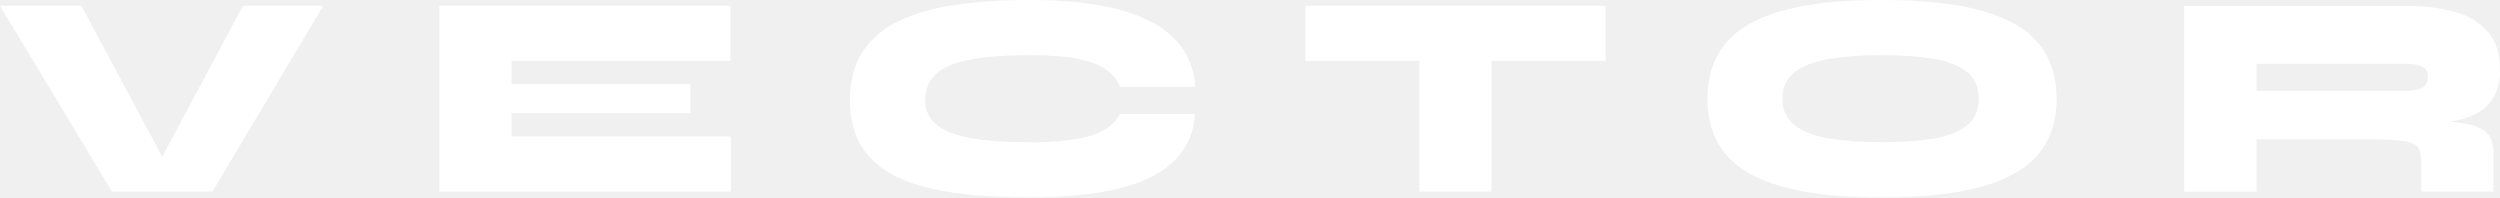
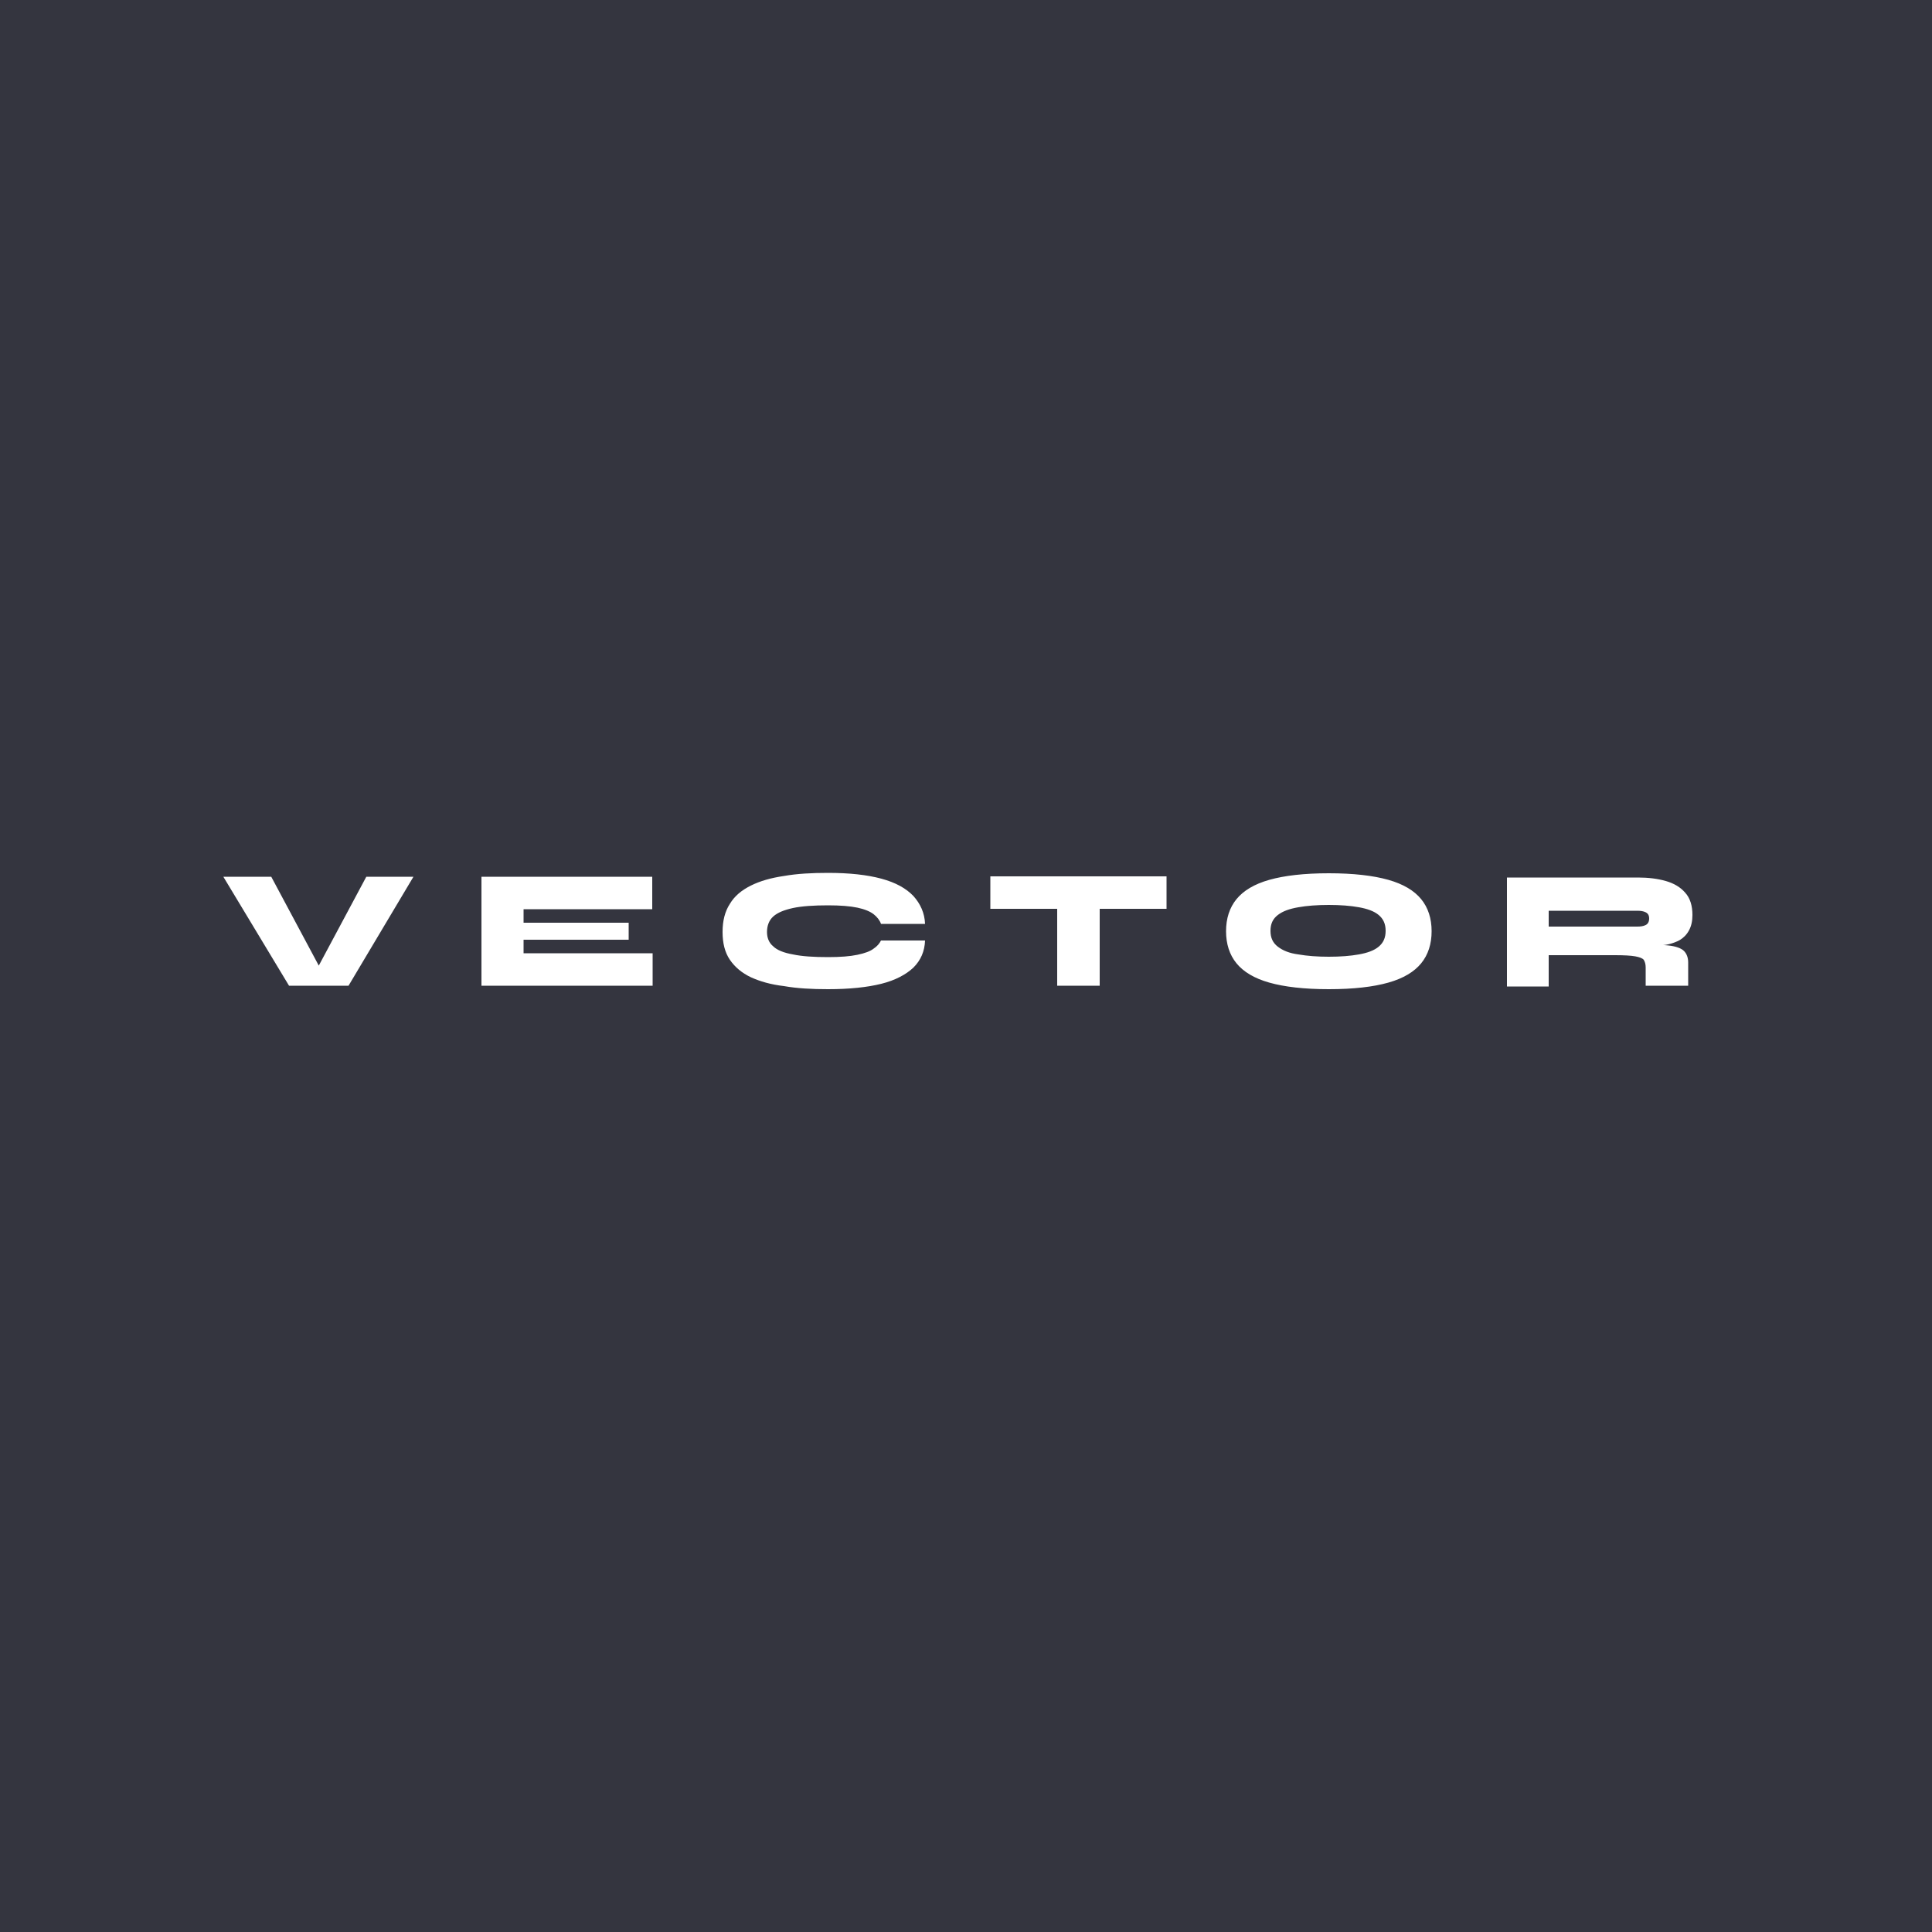
- <svg xmlns="http://www.w3.org/2000/svg" width="38" height="3">
-   <path fill="#FFF" d="M3.229 2.912L4.913.088h-1.22L2.466 2.383 1.237.088H0l1.702 2.824h1.527zm7.88 0v-.838H7.775V1.72h2.72v-.442h-2.72V.926h3.326V.088H6.679v2.824h4.43zM15.652 3c.555 0 1.015-.047 1.38-.141.364-.094.64-.235.826-.424.188-.188.288-.422.303-.701h-1.14a.556.556 0 01-.194.214 1.134 1.134 0 01-.418.156 3.928 3.928 0 01-.757.058c-.375 0-.679-.022-.913-.066-.234-.045-.405-.114-.513-.208a.463.463 0 01-.162-.366c0-.165.054-.297.162-.397.108-.1.28-.173.513-.218.234-.046.538-.069.913-.069.319 0 .572.02.759.062.187.041.327.098.42.17a.565.565 0 01.194.25h1.14a1.092 1.092 0 00-.302-.72c-.187-.197-.464-.346-.83-.448C16.669.051 16.208 0 15.653 0c-.424 0-.804.025-1.14.075-.337.05-.624.133-.86.25a1.316 1.316 0 00-.544.467c-.126.196-.19.439-.19.73s.064.532.19.724c.125.19.307.341.543.452.237.11.524.188.86.234.337.045.717.068 1.14.068zm7.02-.088V.926h1.734V.088h-4.563v.838h1.733v1.986h1.097zM28.607 3c.637 0 1.15-.057 1.54-.17.389-.113.671-.28.848-.503.177-.222.266-.498.266-.827 0-.33-.089-.605-.266-.827-.177-.222-.46-.39-.848-.503-.39-.113-.903-.17-1.54-.17-.638 0-1.151.057-1.54.17-.389.113-.672.28-.849.503-.177.222-.265.498-.265.827 0 .33.088.605.265.827.177.222.46.39.85.503.388.113.901.17 1.539.17zm0-.838c-.301 0-.565-.019-.792-.055-.227-.037-.404-.103-.53-.199a.48.48 0 01-.192-.408.48.48 0 01.191-.408c.127-.096.304-.162.531-.199.227-.036.49-.055.792-.055.301 0 .561.019.78.055.22.037.39.103.51.199.12.095.18.232.18.408 0 .176-.06.313-.18.408-.12.096-.29.162-.51.199-.219.036-.479.055-.78.055zm5.692.75v-.794h1.715c.234 0 .407.008.52.026.112.018.185.05.219.095.034.046.05.112.05.2v.473H37.9v-.605c0-.13-.037-.228-.112-.297-.074-.07-.206-.117-.395-.144a2.963 2.963 0 00-.11-.013l-.039-.004.077-.014c.105-.02.201-.052.288-.094l.063-.034a.63.63 0 00.241-.247A.823.823 0 0038 1.06c0-.244-.062-.437-.186-.578a1.027 1.027 0 00-.505-.302 2.623 2.623 0 00-.717-.09H33.2v2.823h1.097zm2.294-1.531h-2.294V.97h2.294c.088 0 .161.014.221.041.06.028.09.08.09.157 0 .082-.03.138-.09.168a.5.5 0 01-.221.044z" />
+ <svg xmlns="http://www.w3.org/2000/svg" version="1.1" id="Layer_1" x="0px" y="0px" viewBox="0 0 50 50" style="enable-background:new 0 0 50 50;" xml:space="preserve">
+   <style type="text/css">
+ 	.st0{fill-rule:evenodd;clip-rule:evenodd;fill:#FFFFFF;}
+ 	.st1{fill-rule:evenodd;clip-rule:evenodd;fill:#34353F;}
+ </style>
+   <path class="st0" d="M21.29,25.74c0.56,0,1.02-0.05,1.38-0.14c0.36-0.09,0.64-0.24,0.83-0.42c0.19-0.19,0.29-0.42,0.3-0.7h-1.14  c-0.04,0.08-0.1,0.15-0.19,0.21c-0.09,0.07-0.23,0.12-0.42,0.16c-0.19,0.04-0.44,0.06-0.76,0.06c-0.37,0-0.68-0.02-0.91-0.07  c-0.23-0.04-0.41-0.11-0.51-0.21c-0.11-0.09-0.16-0.22-0.16-0.37c0-0.16,0.05-0.3,0.16-0.4c0.11-0.1,0.28-0.17,0.51-0.22  c0.23-0.05,0.54-0.07,0.91-0.07c0.32,0,0.57,0.02,0.76,0.06c0.19,0.04,0.33,0.1,0.42,0.17c0.09,0.07,0.16,0.16,0.19,0.25h1.14  c-0.01-0.28-0.12-0.52-0.3-0.72c-0.19-0.2-0.46-0.35-0.83-0.45c-0.37-0.1-0.83-0.15-1.38-0.15c-0.42,0-0.8,0.02-1.14,0.08  c-0.34,0.05-0.62,0.13-0.86,0.25c-0.24,0.12-0.42,0.27-0.54,0.47c-0.13,0.2-0.19,0.44-0.19,0.73c0,0.29,0.06,0.53,0.19,0.72  c0.13,0.19,0.31,0.34,0.54,0.45c0.24,0.11,0.52,0.19,0.86,0.23C20.49,25.71,20.87,25.74,21.29,25.74z M10.55,22.82l-1.68,2.82H7.34  l-1.7-2.82h1.24l1.23,2.3l1.23-2.3H10.55z M16.75,24.81v0.84h-4.43v-2.82h4.42v0.84h-3.33v0.35h2.72v0.44h-2.72v0.35H16.75z   M28.31,23.66v1.99h-1.1v-1.99h-1.73v-0.84h4.56v0.84H28.31z M34.25,25.74c0.64,0,1.15-0.06,1.54-0.17c0.39-0.11,0.67-0.28,0.85-0.5  s0.27-0.5,0.27-0.83s-0.09-0.61-0.27-0.83s-0.46-0.39-0.85-0.5c-0.39-0.11-0.9-0.17-1.54-0.17c-0.64,0-1.15,0.06-1.54,0.17  c-0.39,0.11-0.67,0.28-0.85,0.5c-0.18,0.22-0.27,0.5-0.27,0.83s0.09,0.61,0.27,0.83c0.18,0.22,0.46,0.39,0.85,0.5  C33.1,25.68,33.61,25.74,34.25,25.74z M33.46,24.84c0.23,0.04,0.49,0.06,0.79,0.06c0.3,0,0.56-0.02,0.78-0.06  c0.22-0.04,0.39-0.1,0.51-0.2s0.18-0.23,0.18-0.41s-0.06-0.31-0.18-0.41s-0.29-0.16-0.51-0.2c-0.22-0.04-0.48-0.06-0.78-0.06  c-0.3,0-0.57,0.02-0.79,0.06c-0.23,0.04-0.4,0.1-0.53,0.2s-0.19,0.23-0.19,0.41s0.06,0.31,0.19,0.41S33.23,24.81,33.46,24.84z   M39.94,25.65v-0.79h1.72c0.23,0,0.41,0.01,0.52,0.03c0.11,0.02,0.19,0.05,0.22,0.09c0.03,0.05,0.05,0.11,0.05,0.2v0.47h1.1v-0.6  c0-0.13-0.04-0.23-0.11-0.3c-0.07-0.07-0.21-0.12-0.39-0.14c-0.03,0-0.07-0.01-0.11-0.01l-0.04,0l0.08-0.01  c0.11-0.02,0.2-0.05,0.29-0.09l0.06-0.03c0.1-0.06,0.18-0.14,0.24-0.25s0.09-0.24,0.09-0.4c0-0.24-0.06-0.44-0.19-0.58  c-0.12-0.14-0.29-0.24-0.5-0.3c-0.21-0.06-0.45-0.09-0.72-0.09h-3.39v2.82H39.94z M39.94,24.12h2.29c0.09,0,0.16-0.01,0.22-0.04  c0.06-0.03,0.09-0.09,0.09-0.17c0-0.08-0.03-0.13-0.09-0.16c-0.06-0.03-0.13-0.04-0.22-0.04h-2.29V24.12z" />
+   <rect y="-0.2" class="st1" width="50" height="50.2" />
+   <path class="st0" d="M21.43,25.6c0.56,0,1.02-0.05,1.38-0.14c0.36-0.09,0.64-0.24,0.83-0.42c0.19-0.19,0.29-0.42,0.3-0.7H22.8  c-0.04,0.08-0.1,0.15-0.19,0.21c-0.09,0.07-0.23,0.12-0.42,0.16c-0.19,0.04-0.44,0.06-0.76,0.06c-0.37,0-0.68-0.02-0.91-0.07  c-0.23-0.04-0.41-0.11-0.51-0.21c-0.11-0.09-0.16-0.22-0.16-0.37c0-0.16,0.05-0.3,0.16-0.4c0.11-0.1,0.28-0.17,0.51-0.22  c0.23-0.05,0.54-0.07,0.91-0.07c0.32,0,0.57,0.02,0.76,0.06c0.19,0.04,0.33,0.1,0.42,0.17c0.09,0.07,0.16,0.16,0.19,0.25h1.14  c-0.01-0.28-0.12-0.52-0.3-0.72c-0.19-0.2-0.46-0.35-0.83-0.45c-0.37-0.1-0.83-0.15-1.38-0.15c-0.42,0-0.8,0.02-1.14,0.08  c-0.34,0.05-0.62,0.13-0.86,0.25c-0.24,0.12-0.42,0.27-0.54,0.47c-0.13,0.2-0.19,0.44-0.19,0.73c0,0.29,0.06,0.53,0.19,0.72  c0.13,0.19,0.31,0.34,0.54,0.45c0.24,0.11,0.52,0.19,0.86,0.23C20.63,25.58,21.01,25.6,21.43,25.6z M10.7,22.69l-1.68,2.82H7.48  l-1.7-2.82h1.24l1.23,2.3l1.23-2.3H10.7z M16.89,24.67v0.84h-4.43v-2.82h4.42v0.84h-3.33v0.35h2.72v0.44h-2.72v0.35H16.89z   M28.46,23.52v1.99h-1.1v-1.99h-1.73v-0.84h4.56v0.84H28.46z M34.39,25.6c0.64,0,1.15-0.06,1.54-0.17c0.39-0.11,0.67-0.28,0.85-0.5  s0.27-0.5,0.27-0.83s-0.09-0.61-0.27-0.83s-0.46-0.39-0.85-0.5c-0.39-0.11-0.9-0.17-1.54-0.17c-0.64,0-1.15,0.06-1.54,0.17  c-0.39,0.11-0.67,0.28-0.85,0.5c-0.18,0.22-0.27,0.5-0.27,0.83s0.09,0.61,0.27,0.83c0.18,0.22,0.46,0.39,0.85,0.5  C33.24,25.54,33.75,25.6,34.39,25.6z M33.6,24.7c0.23,0.04,0.49,0.06,0.79,0.06c0.3,0,0.56-0.02,0.78-0.06  c0.22-0.04,0.39-0.1,0.51-0.2s0.18-0.23,0.18-0.41s-0.06-0.31-0.18-0.41s-0.29-0.16-0.51-0.2c-0.22-0.04-0.48-0.06-0.78-0.06  c-0.3,0-0.57,0.02-0.79,0.06c-0.23,0.04-0.4,0.1-0.53,0.2s-0.19,0.23-0.19,0.41s0.06,0.31,0.19,0.41S33.37,24.67,33.6,24.7z   M40.08,25.51v-0.79h1.72c0.23,0,0.41,0.01,0.52,0.03c0.11,0.02,0.19,0.05,0.22,0.09c0.03,0.05,0.05,0.11,0.05,0.2v0.47h1.1v-0.6  c0-0.13-0.04-0.23-0.11-0.3c-0.07-0.07-0.21-0.12-0.39-0.14c-0.03,0-0.07-0.01-0.11-0.01l-0.04,0l0.08-0.01  c0.11-0.02,0.2-0.05,0.29-0.09l0.06-0.03c0.1-0.06,0.18-0.14,0.24-0.25s0.09-0.24,0.09-0.4c0-0.24-0.06-0.44-0.19-0.58  c-0.12-0.14-0.29-0.24-0.5-0.3c-0.21-0.06-0.45-0.09-0.72-0.09h-3.39v2.82H40.08z M40.08,23.98h2.29c0.09,0,0.16-0.01,0.22-0.04  c0.06-0.03,0.09-0.09,0.09-0.17c0-0.08-0.03-0.13-0.09-0.16c-0.06-0.03-0.13-0.04-0.22-0.04h-2.29V23.98z" />
</svg>
